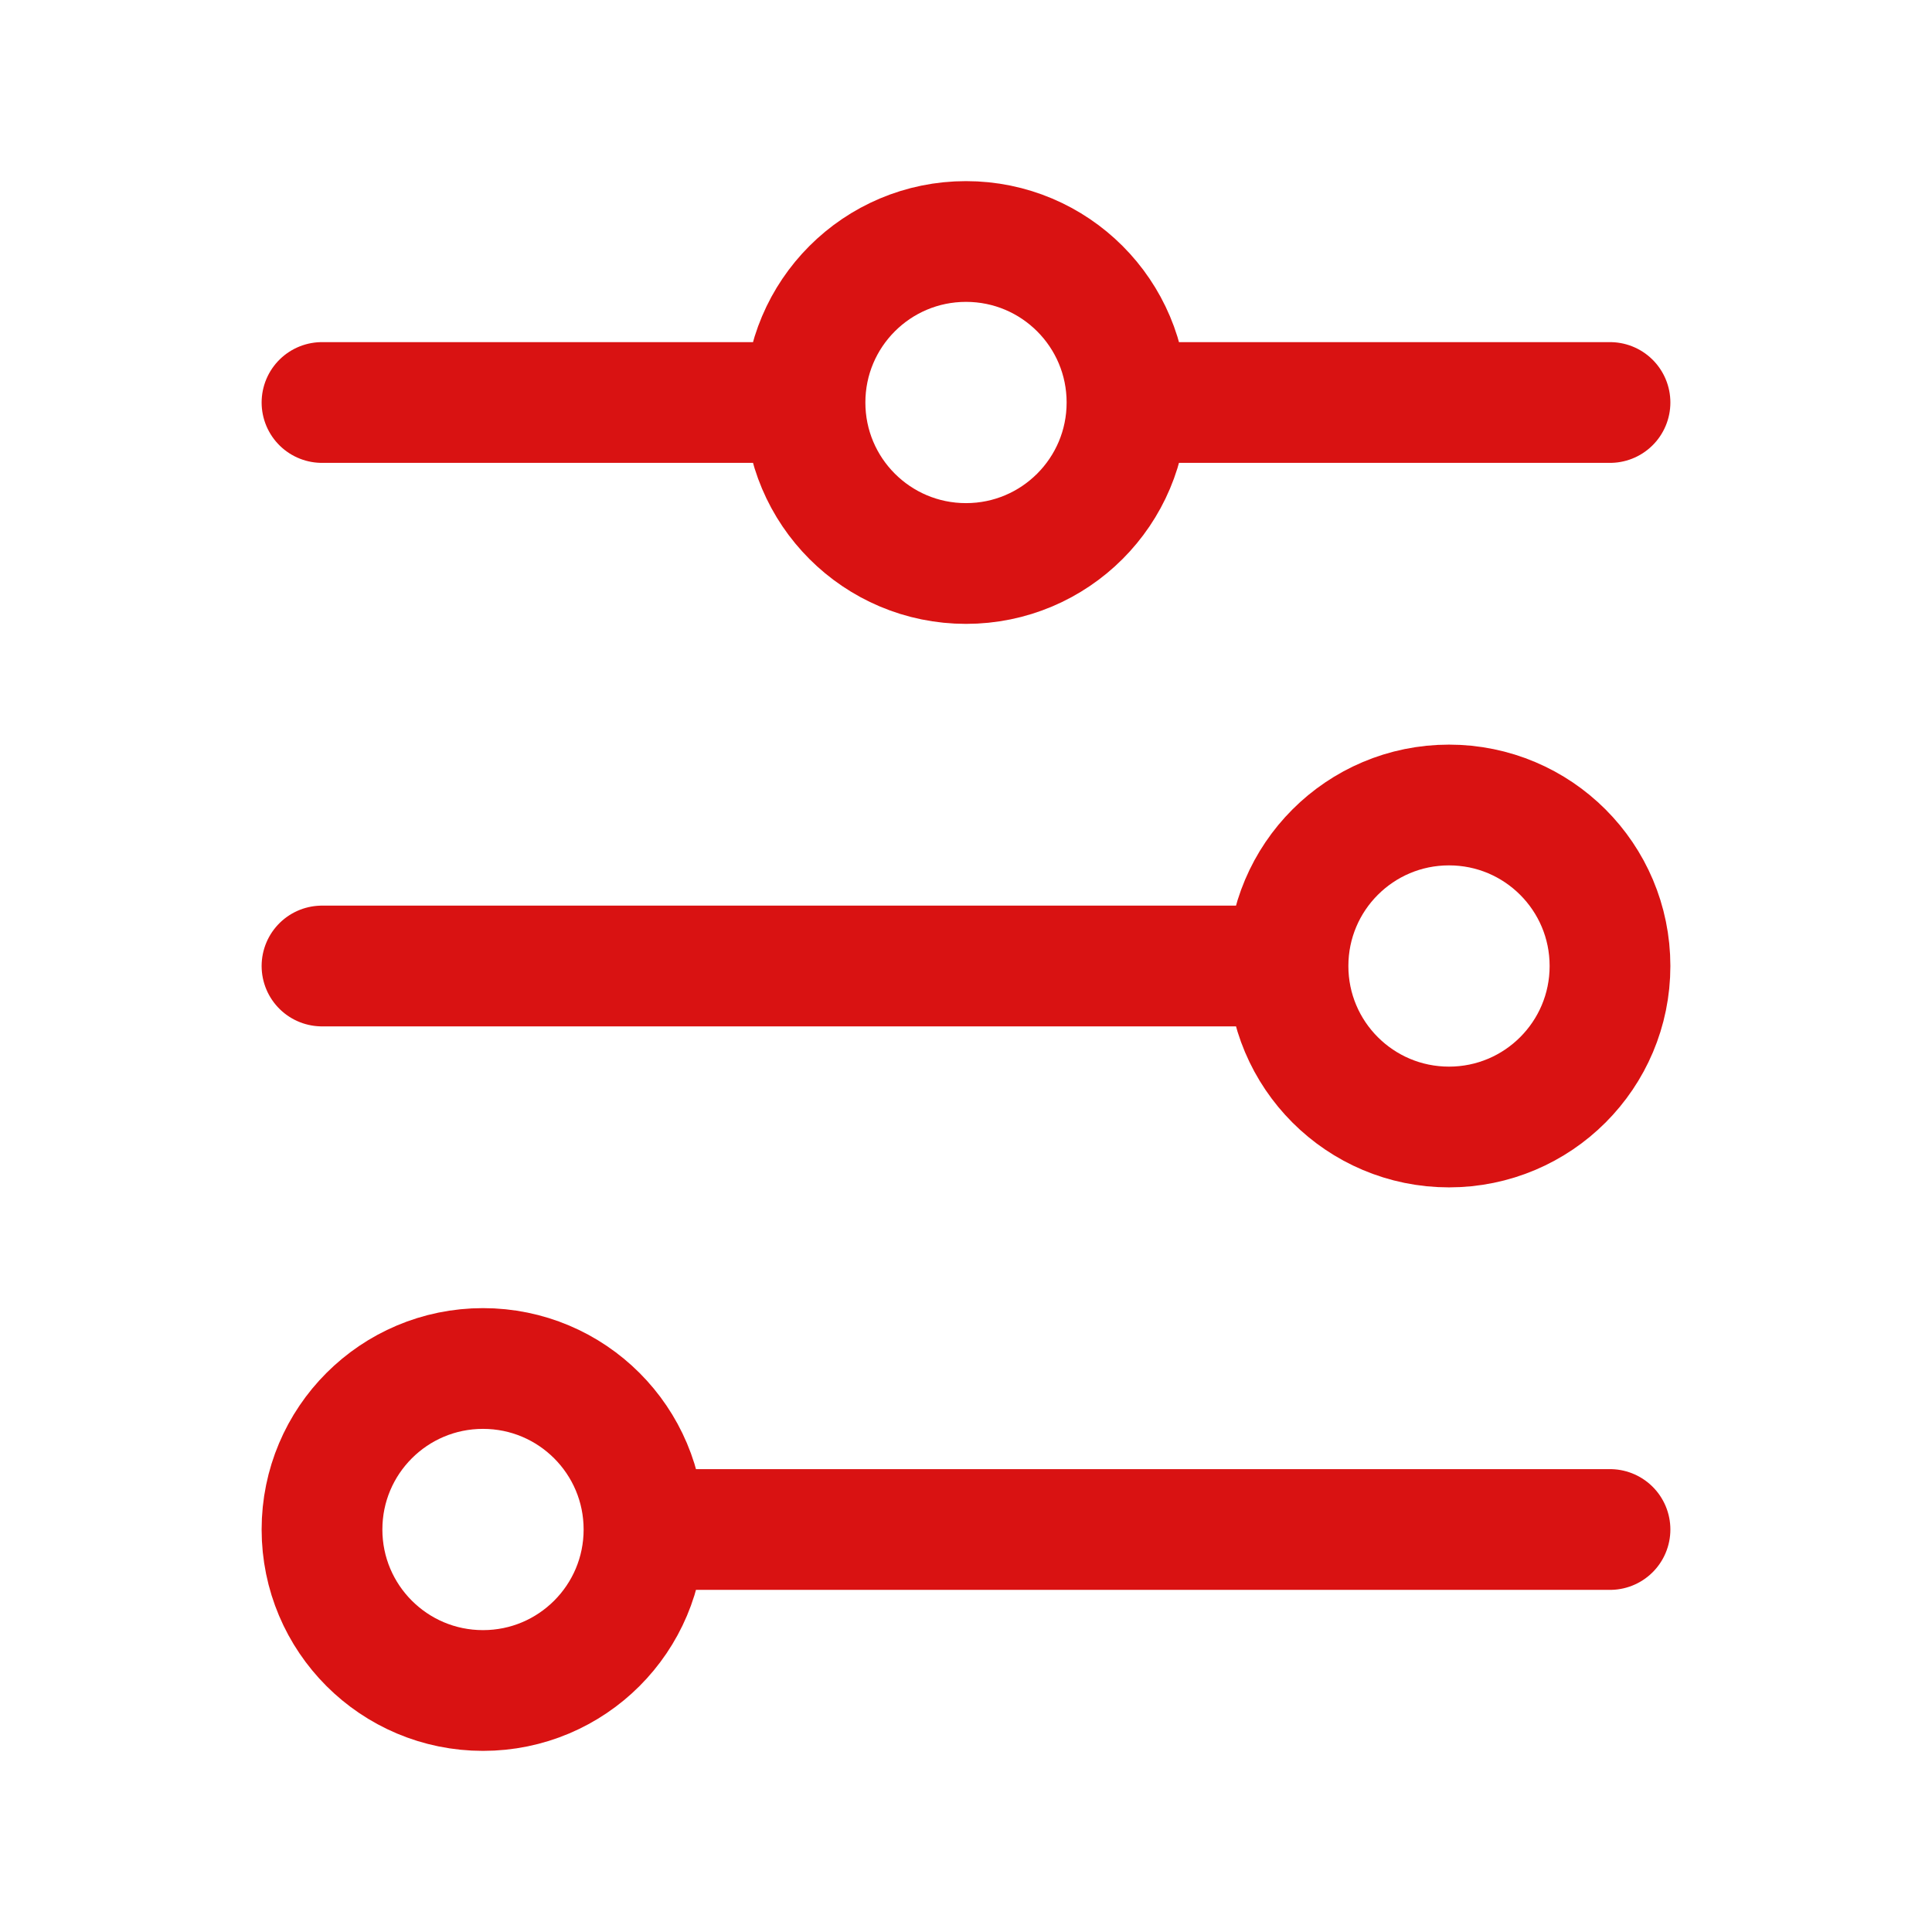
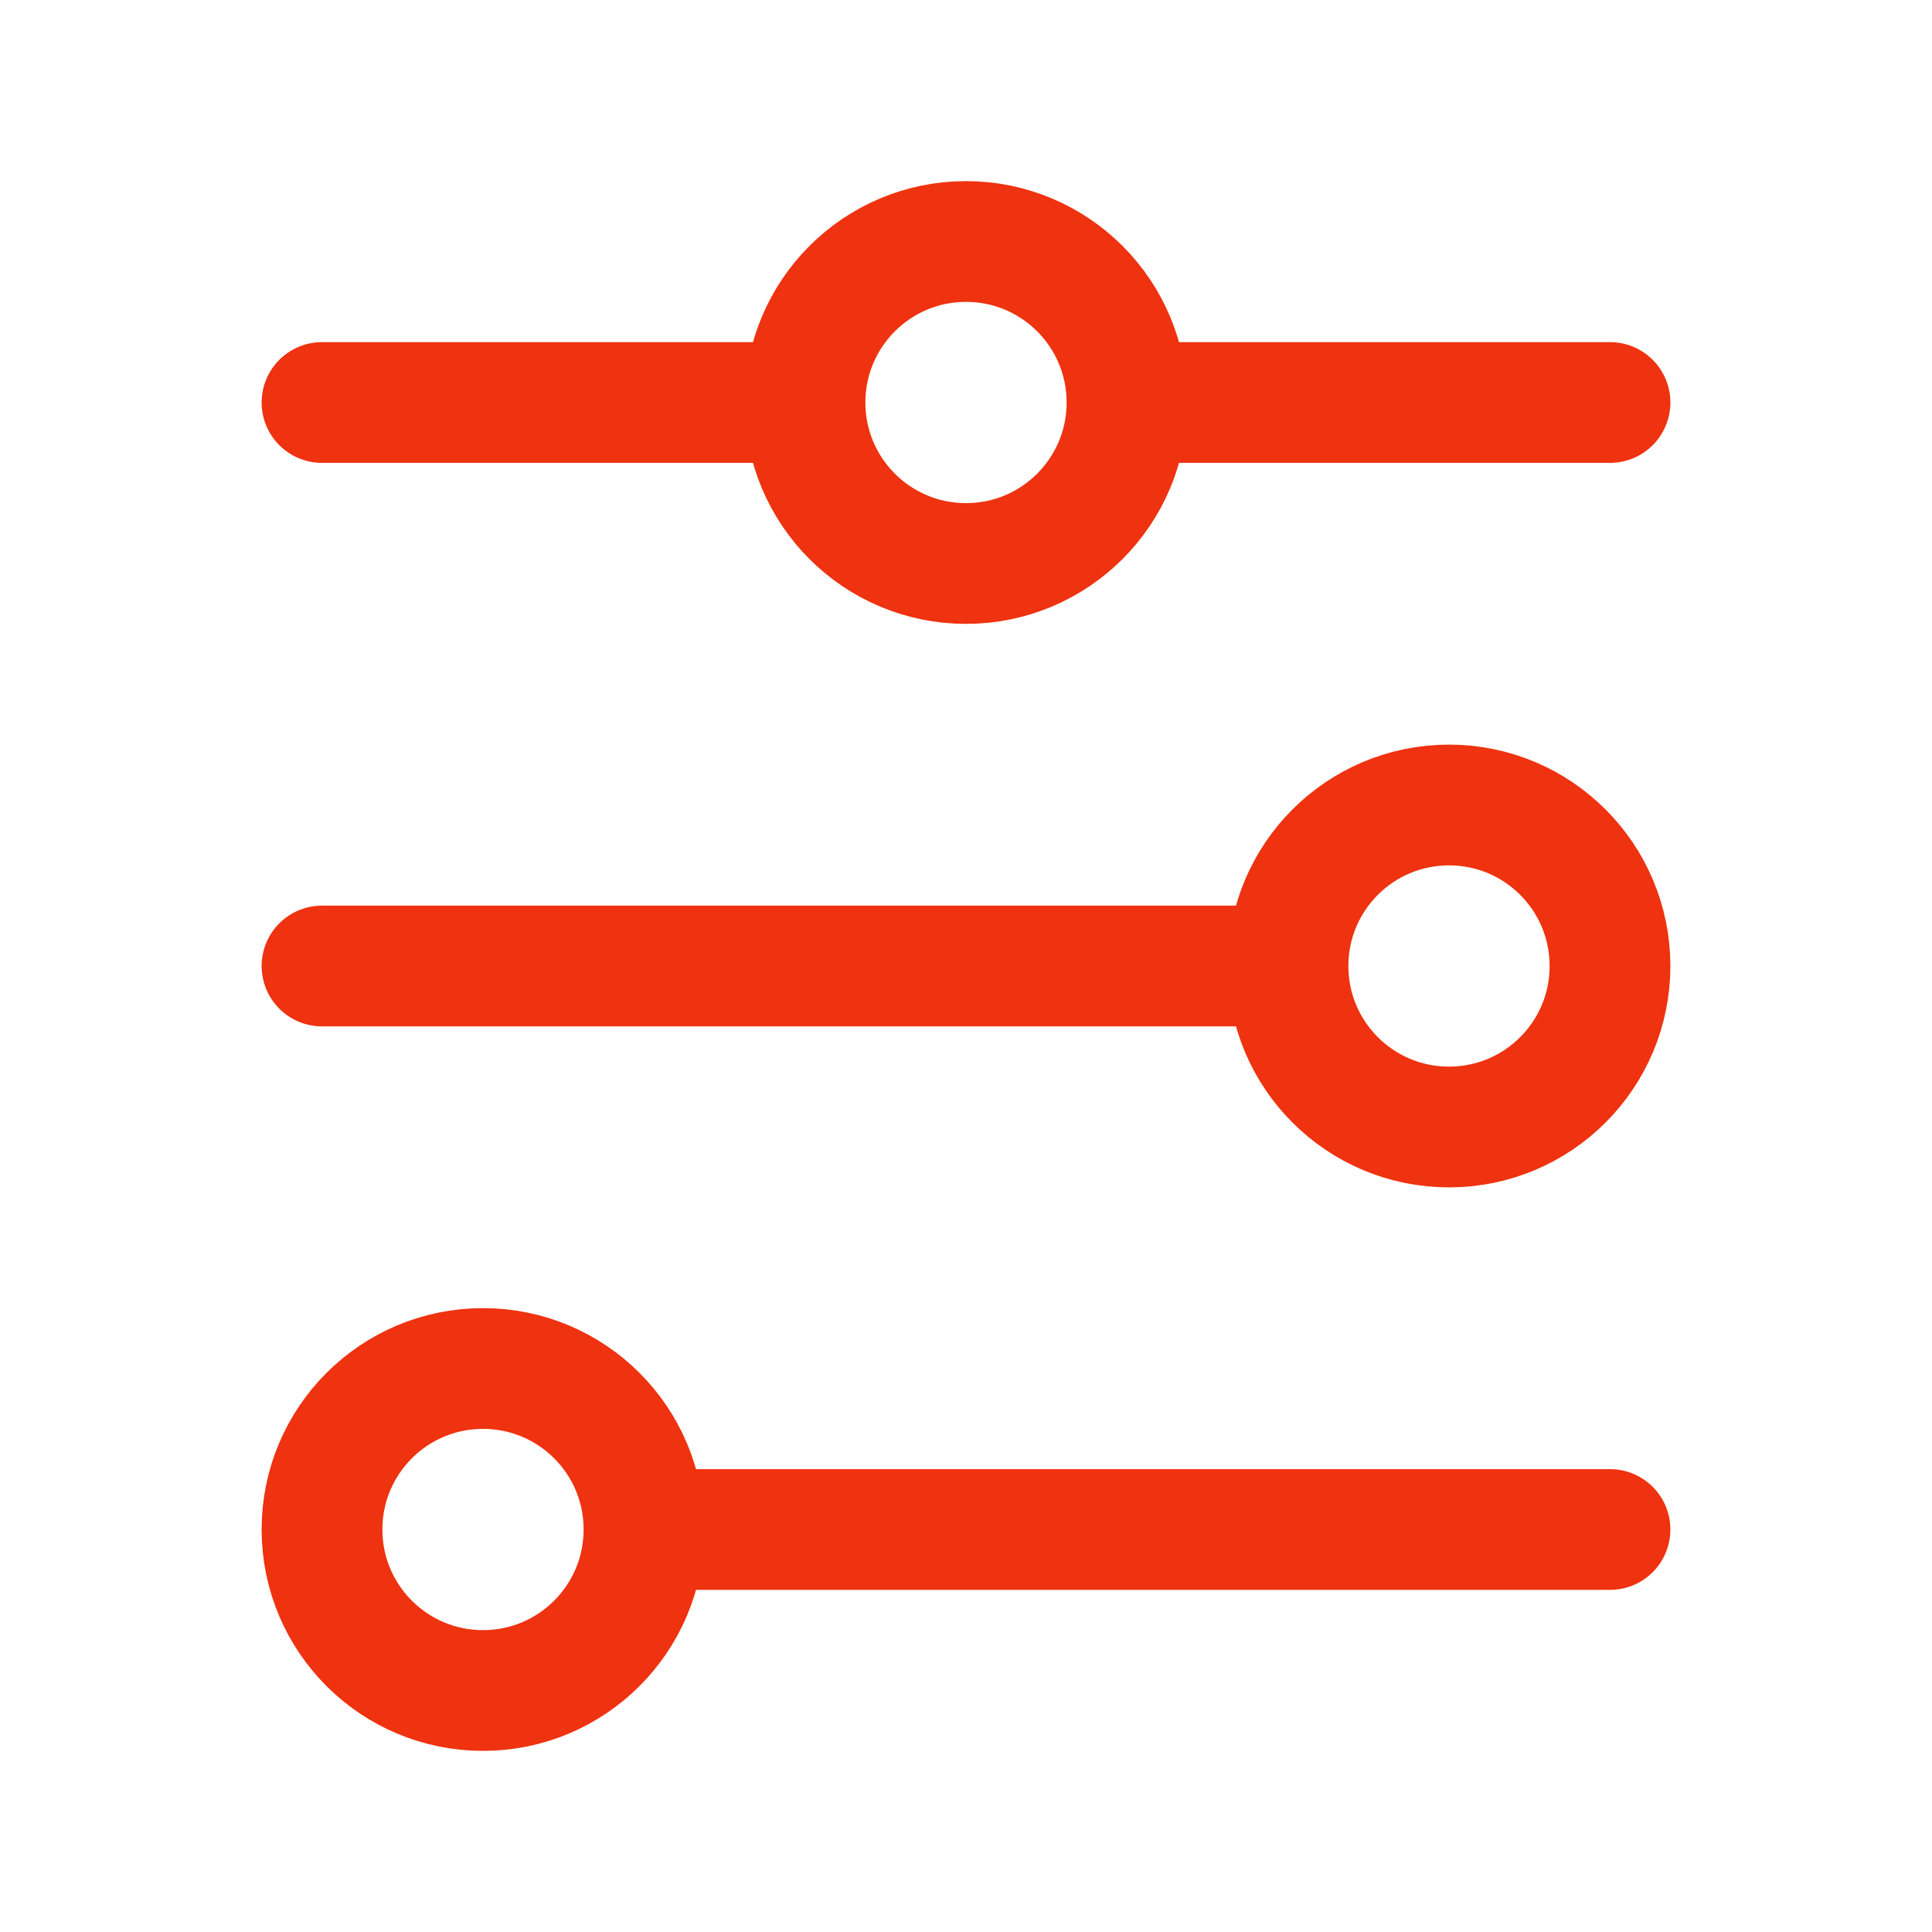
<svg xmlns="http://www.w3.org/2000/svg" width="800px" height="800px" viewBox="0 0 24 24" fill="none">
  <g id="SVGRepo_bgCarrier" stroke-width="0" />
  <g id="SVGRepo_tracerCarrier" stroke-linecap="round" stroke-linejoin="round" />
  <g id="SVGRepo_iconCarrier">
-     <path d="M4 5L10 5M10 5C10 6.105 10.895 7 12 7C13.105 7 14 6.105 14 5M10 5C10 3.895 10.895 3 12 3C13.105 3 14 3.895 14 5M14 5L20 5M4 12H16M16 12C16 13.105 16.895 14 18 14C19.105 14 20 13.105 20 12C20 10.895 19.105 10 18 10C16.895 10 16 10.895 16 12ZM8 19H20M8 19C8 17.895 7.105 17 6 17C4.895 17 4 17.895 4 19C4 20.105 4.895 21 6 21C7.105 21 8 20.105 8 19Z" stroke="#d91212" stroke-width="1.5" stroke-linecap="round" />
+     <path d="M4 5L10 5M10 5C10 6.105 10.895 7 12 7C13.105 7 14 6.105 14 5M10 5C10 3.895 10.895 3 12 3C13.105 3 14 3.895 14 5M14 5L20 5M4 12H16M16 12C16 13.105 16.895 14 18 14C19.105 14 20 13.105 20 12C20 10.895 19.105 10 18 10C16.895 10 16 10.895 16 12ZM8 19H20M8 19C8 17.895 7.105 17 6 17C4.895 17 4 17.895 4 19C4 20.105 4.895 21 6 21C7.105 21 8 20.105 8 19Z" stroke="#ef320f" stroke-width="1.5" stroke-linecap="round" />
  </g>
</svg>
